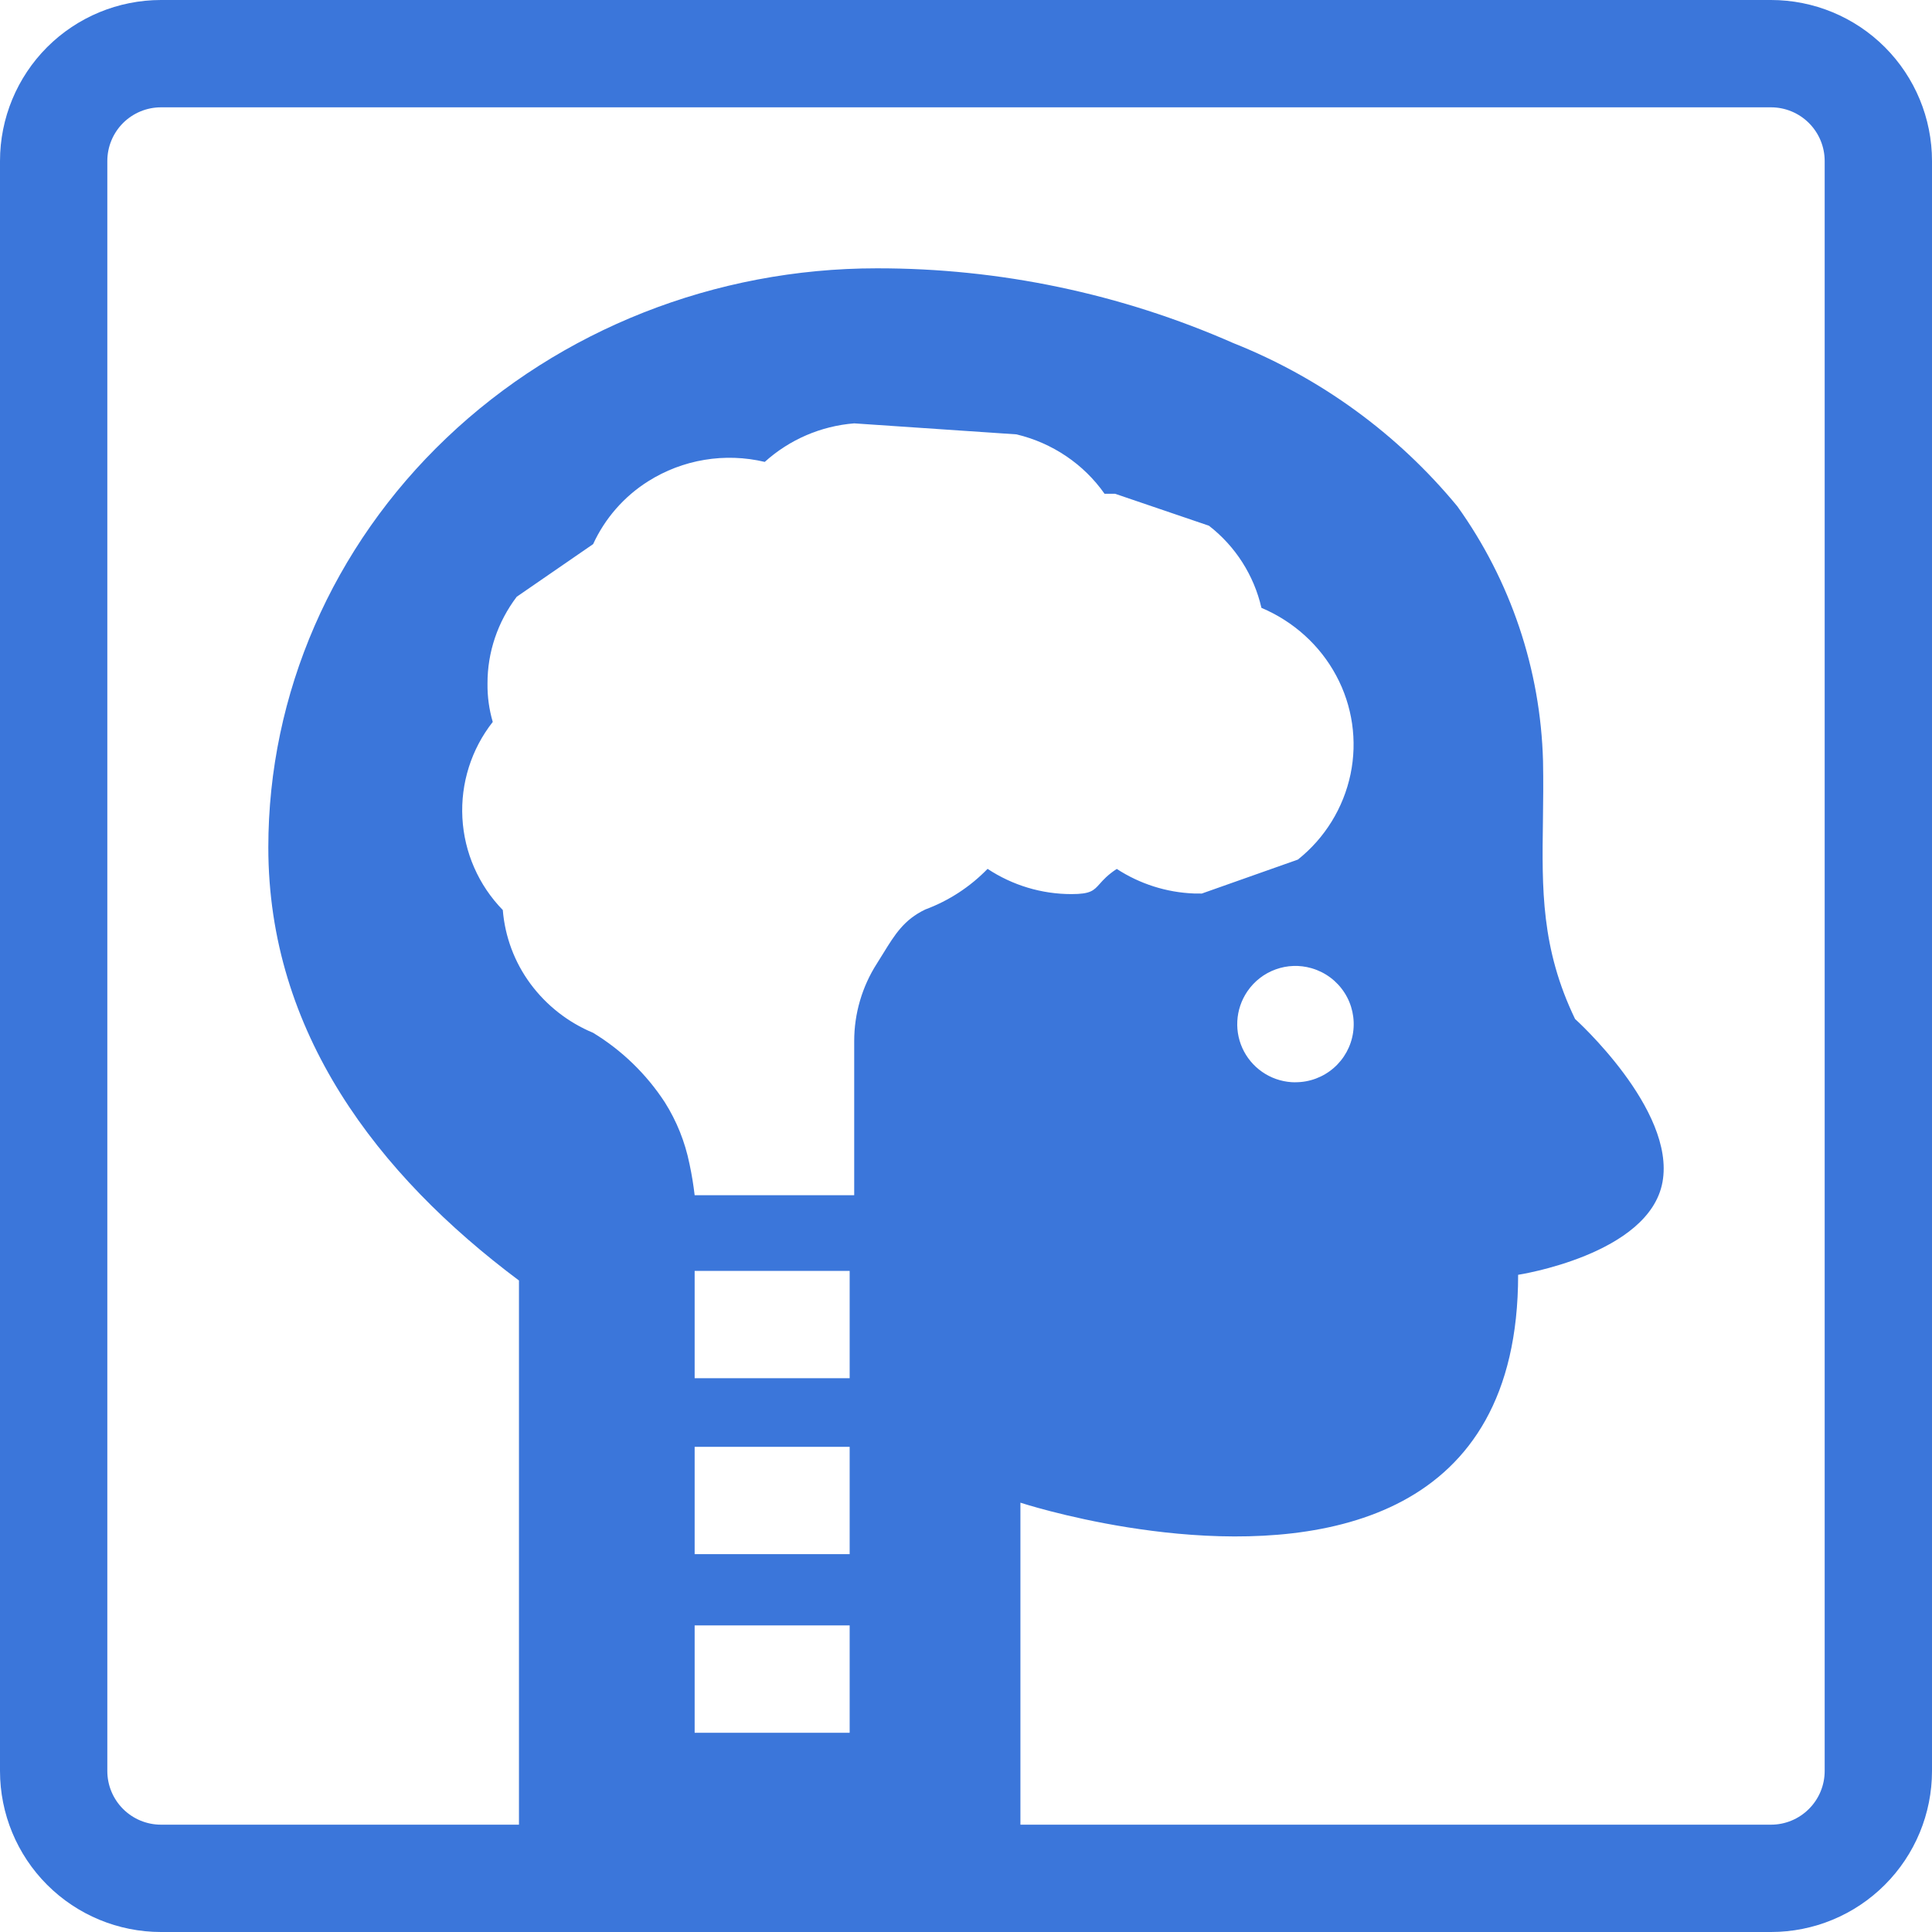
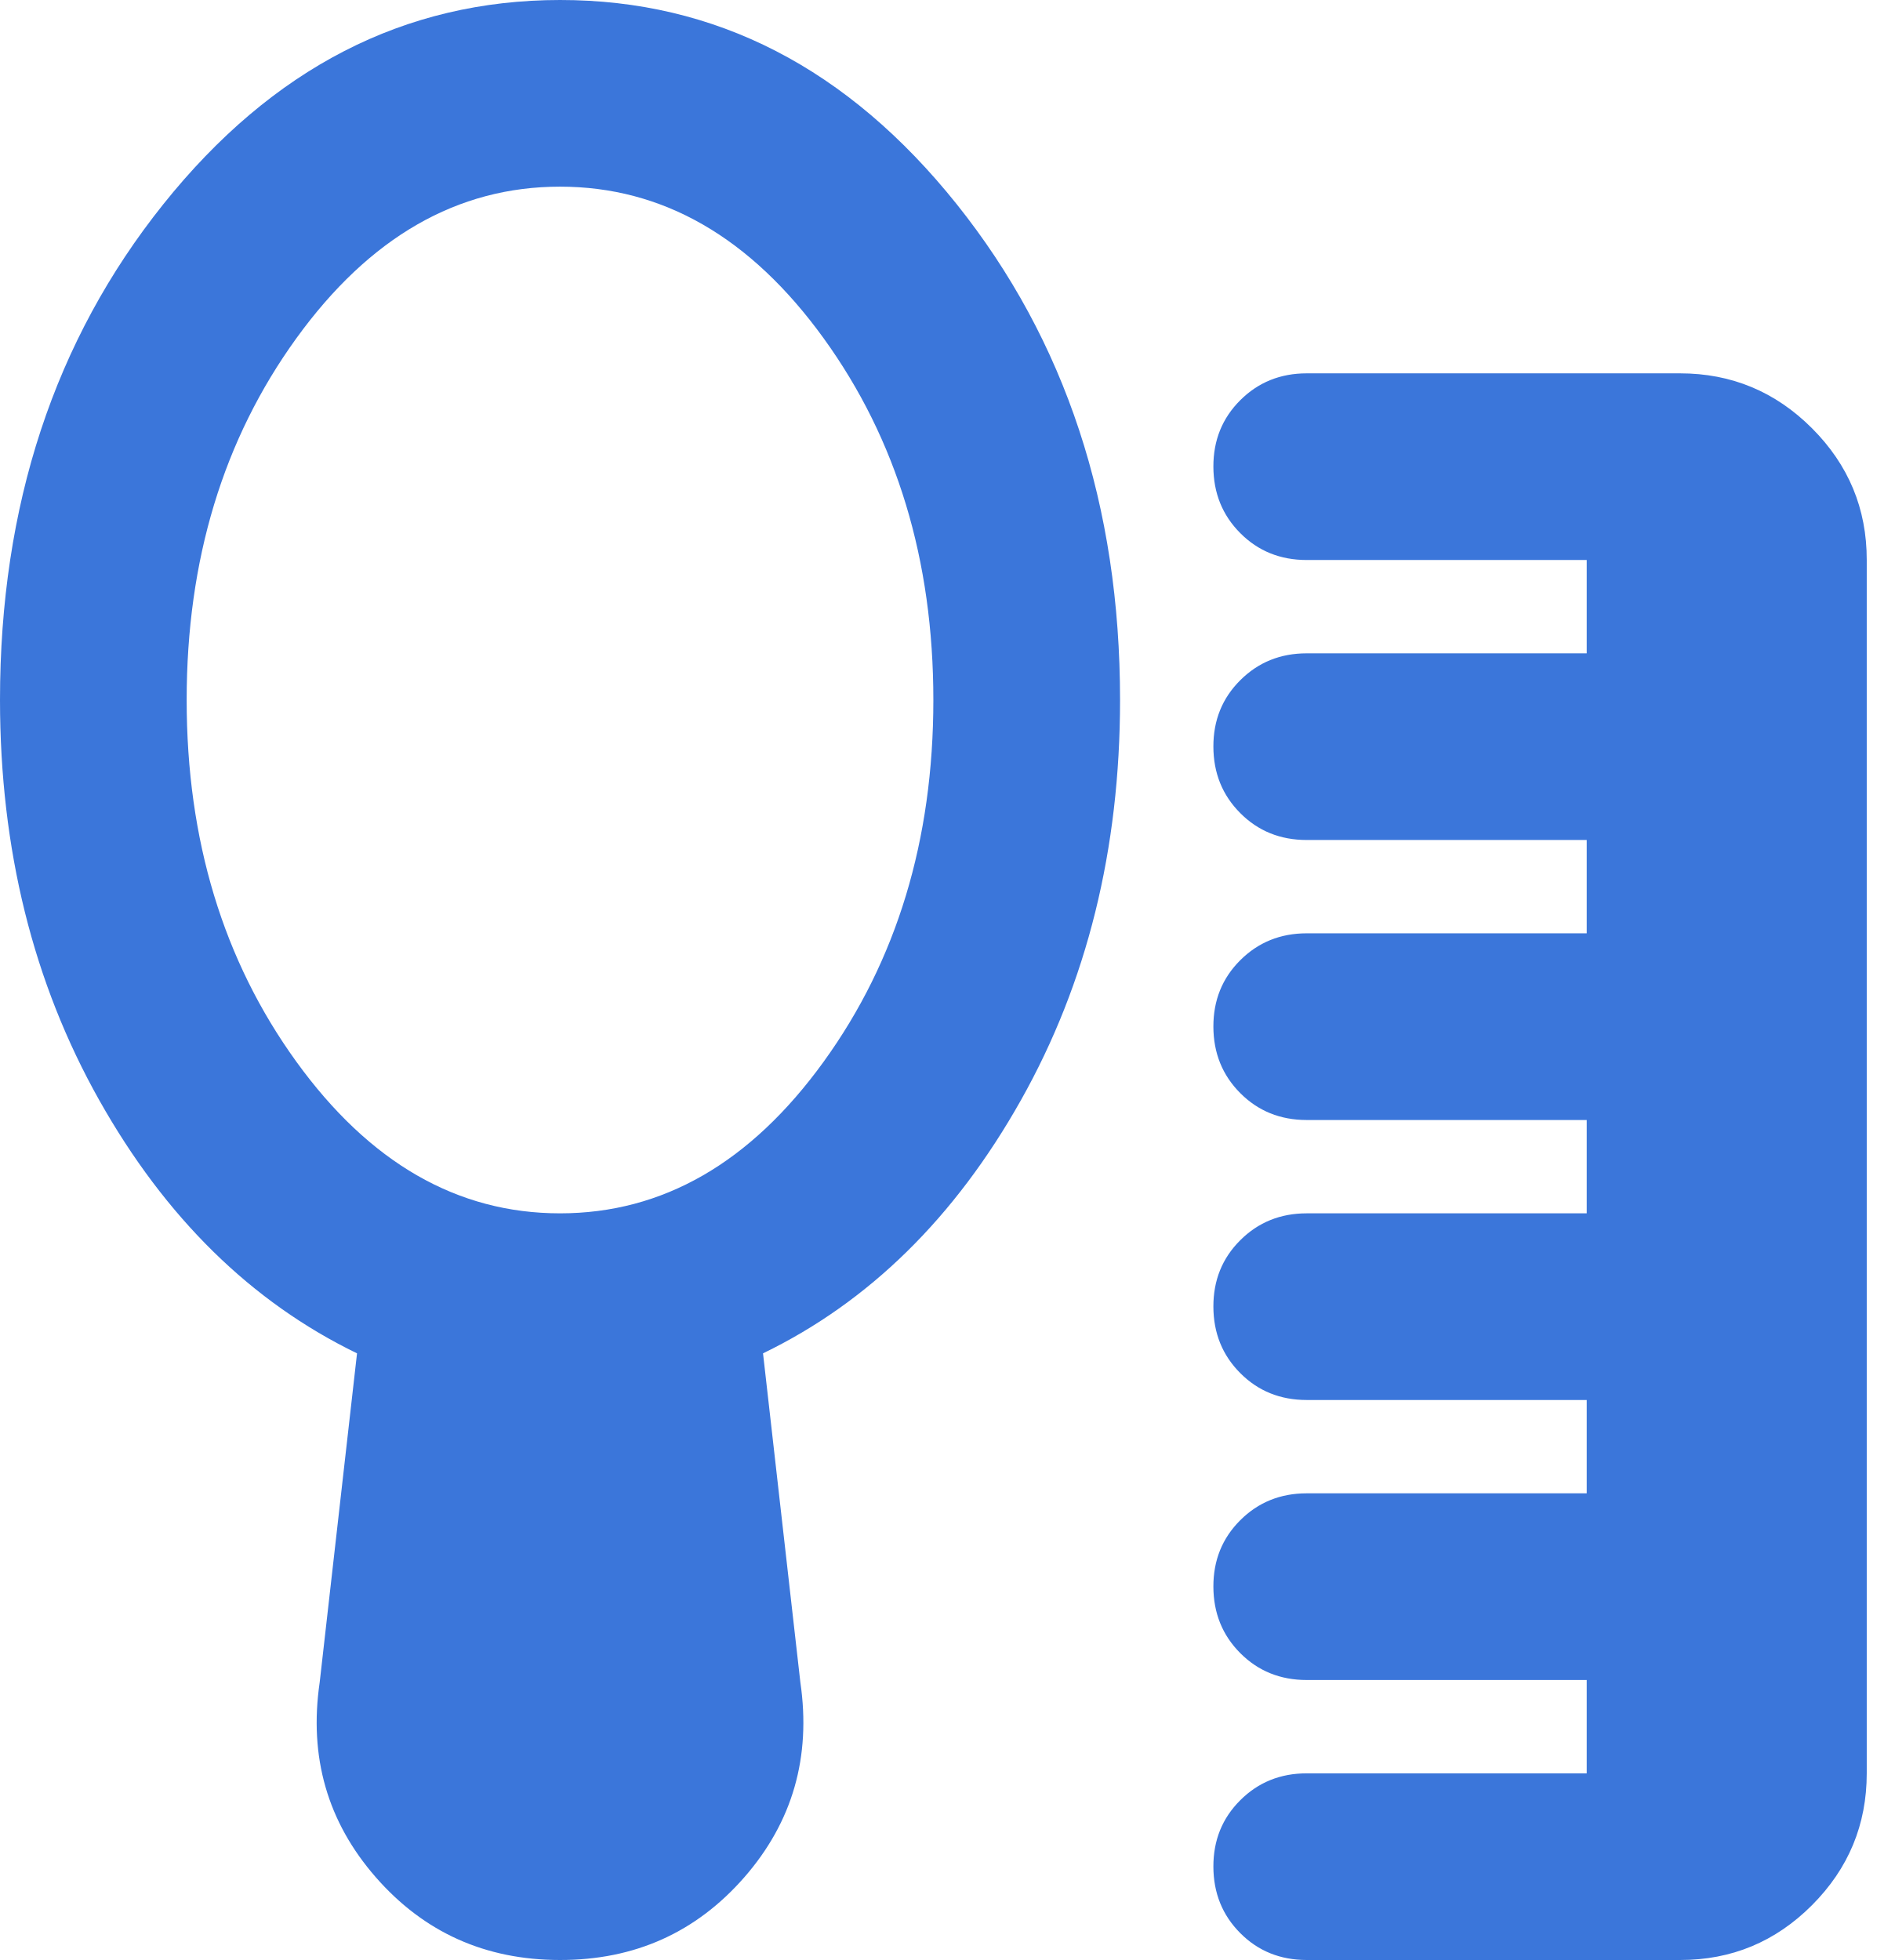
- <svg xmlns="http://www.w3.org/2000/svg" width="60" height="60" viewBox="0 0 60 60" fill="none">
-   <path fill-rule="evenodd" clip-rule="evenodd" d="M0 5C0 3.674 0.527 2.402 1.464 1.464C2.402 0.527 3.674 0 5 0H55C56.326 0 57.598 0.527 58.535 1.464C59.473 2.402 60 3.674 60 5V55C60 56.326 59.473 57.598 58.535 58.535C57.598 59.473 56.326 60 55 60H5C3.674 60 2.402 59.473 1.464 58.535C0.527 57.598 0 56.326 0 55V5ZM5 3.333H55C55.442 3.333 55.866 3.509 56.178 3.821C56.491 4.134 56.667 4.558 56.667 5V55C56.667 55.442 56.491 55.866 56.178 56.178C55.866 56.491 55.442 56.667 55 56.667H31.69V46.667C31.69 46.667 33.078 47.122 35.023 47.433C35.512 47.51 36.035 47.58 36.58 47.63C41.108 48.047 47.147 47.18 47.147 39.59C47.147 39.59 51.217 38.968 51.63 36.712C52.042 34.457 48.915 31.645 48.915 31.645C47.858 29.453 47.887 27.6 47.917 25.495C47.925 24.9 47.933 24.285 47.92 23.635C47.843 20.791 46.916 18.035 45.258 15.723C43.403 13.475 41.01 11.732 38.302 10.655C34.812 9.118 31.039 8.327 27.225 8.333C22.215 8.333 17.408 10.228 13.867 13.6C10.323 16.973 8.333 21.547 8.333 26.317C8.333 32.055 11.722 36.482 16.117 39.767V56.667H5C4.558 56.667 4.134 56.491 3.821 56.178C3.509 55.866 3.333 55.442 3.333 55V5C3.333 4.558 3.509 4.134 3.821 3.821C4.134 3.509 4.558 3.333 5 3.333ZM34.152 27.45C33.965 27.658 33.867 27.767 33.278 27.767C32.351 27.768 31.444 27.495 30.67 26.983C30.13 27.54 29.47 27.972 28.735 28.245C28.07 28.563 27.785 29.032 27.43 29.607C27.365 29.713 27.299 29.82 27.232 29.925C26.772 30.643 26.528 31.479 26.528 32.332V37.118H21.573C21.536 36.801 21.485 36.485 21.418 36.172L21.41 36.135C21.273 35.461 21.015 34.817 20.648 34.235C20.076 33.358 19.315 32.62 18.42 32.075C17.644 31.752 16.97 31.225 16.47 30.548C15.978 29.881 15.682 29.089 15.615 28.262C14.863 27.491 14.417 26.474 14.36 25.399C14.303 24.325 14.638 23.266 15.303 22.42C15.189 22.032 15.134 21.628 15.14 21.223C15.137 20.257 15.457 19.313 16.047 18.533L18.42 16.898C18.788 16.097 19.381 15.419 20.127 14.948C20.66 14.611 21.255 14.384 21.877 14.281C22.5 14.177 23.136 14.199 23.75 14.345C24.519 13.651 25.496 13.23 26.528 13.148L31.57 13.49C32.683 13.757 33.657 14.413 34.303 15.335H34.632L37.545 16.327C38.366 16.963 38.942 17.864 39.175 18.877C40.175 19.3 40.995 20.043 41.498 20.983C42.002 21.92 42.159 23.004 41.942 24.045C41.722 25.092 41.144 26.029 40.307 26.695L37.323 27.75L37.102 27.748H37.078C36.225 27.715 35.397 27.451 34.682 26.985C34.398 27.172 34.26 27.328 34.152 27.45ZM40.232 33.61C40.666 33.611 41.086 33.455 41.415 33.171C41.744 32.887 41.96 32.494 42.022 32.064C42.084 31.634 41.99 31.196 41.755 30.831C41.52 30.465 41.162 30.196 40.745 30.073L40.725 30.067C40.361 29.963 39.974 29.976 39.618 30.105C39.262 30.233 38.956 30.47 38.742 30.782L38.733 30.795C38.55 31.067 38.443 31.383 38.426 31.711C38.408 32.038 38.48 32.364 38.634 32.654C38.788 32.943 39.018 33.185 39.299 33.354C39.58 33.523 39.902 33.612 40.23 33.612M26.387 42.802H21.573V39.468H26.387V42.802ZM21.573 53.812H26.387V50.478H21.573V53.812ZM26.387 48.265H21.573V44.932H26.387V48.265Z" fill="#3B76DA" />
+ <svg xmlns="http://www.w3.org/2000/svg" width="58" height="60" viewBox="0 0 58 60" fill="none">
+   <path d="M40 60C39.191 60 38.512 59.726 37.966 59.177C37.419 58.629 37.145 57.95 37.143 57.143C37.141 56.335 37.415 55.657 37.966 55.109C38.516 54.56 39.194 54.286 40 54.286H48.571V51.429H40C39.191 51.429 38.512 51.154 37.966 50.606C37.419 50.057 37.145 49.379 37.143 48.571C37.141 47.764 37.415 47.086 37.966 46.537C38.516 45.989 39.194 45.714 40 45.714H48.571V42.857H40C39.191 42.857 38.512 42.583 37.966 42.034C37.419 41.486 37.145 40.808 37.143 40C37.141 39.192 37.415 38.514 37.966 37.966C38.516 37.417 39.194 37.143 40 37.143H48.571V34.286H40C39.191 34.286 38.512 34.011 37.966 33.463C37.419 32.914 37.145 32.236 37.143 31.429C37.141 30.621 37.415 29.943 37.966 29.394C38.516 28.846 39.194 28.571 40 28.571H48.571V25.714H40C39.191 25.714 38.512 25.44 37.966 24.891C37.419 24.343 37.145 23.665 37.143 22.857C37.141 22.049 37.415 21.371 37.966 20.823C38.516 20.274 39.194 20 40 20H48.571V17.143H40C39.191 17.143 38.512 16.869 37.966 16.32C37.419 15.771 37.145 15.093 37.143 14.286C37.141 13.478 37.415 12.8 37.966 12.251C38.516 11.703 39.194 11.429 40 11.429H51.429C53 11.429 54.346 11.989 55.466 13.109C56.586 14.229 57.145 15.573 57.143 17.143V54.286C57.143 55.857 56.584 57.203 55.466 58.323C54.348 59.443 53.002 60.002 51.429 60H40ZM17.143 37.143C20.286 37.143 22.976 35.595 25.214 32.5C27.452 29.405 28.571 25.714 28.571 21.429C28.571 17.143 27.452 13.452 25.214 10.357C22.976 7.262 20.286 5.714 17.143 5.714C14 5.714 11.309 7.262 9.071 10.357C6.833 13.452 5.714 17.143 5.714 21.429C5.714 25.714 6.833 29.405 9.071 32.5C11.309 35.595 14 37.143 17.143 37.143ZM17.143 60C14.857 60 12.976 59.154 11.5 57.463C10.024 55.771 9.452 53.784 9.786 51.5L10.929 41.429C7.69 39.857 5.06 37.273 3.037 33.677C1.014 30.081 0.002 25.998 0 21.429C0 15.476 1.667 10.417 5 6.251C8.333 2.086 12.381 0.002 17.143 1.30463e-06C21.905 -0.002 25.952 2.082 29.286 6.251C32.619 10.421 34.286 15.48 34.286 21.429C34.286 26 33.274 30.084 31.251 33.68C29.229 37.276 26.597 39.859 23.357 41.429L24.5 51.5C24.833 53.786 24.262 55.774 22.786 57.466C21.309 59.157 19.429 60.002 17.143 60Z" fill="#3B76DA" />
</svg>
